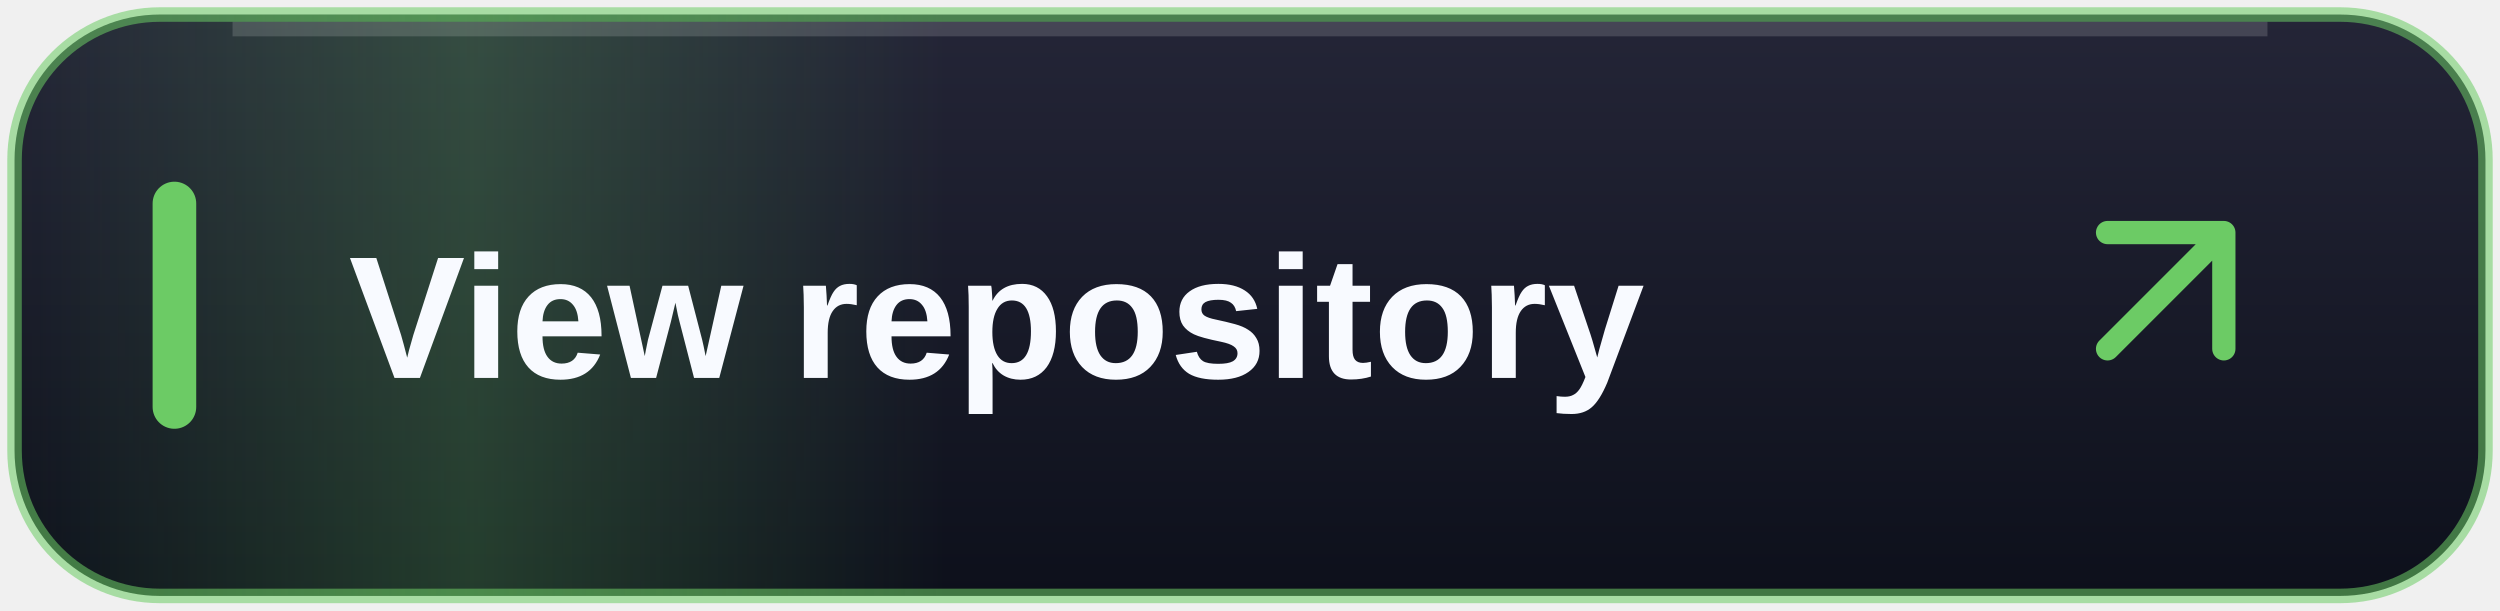
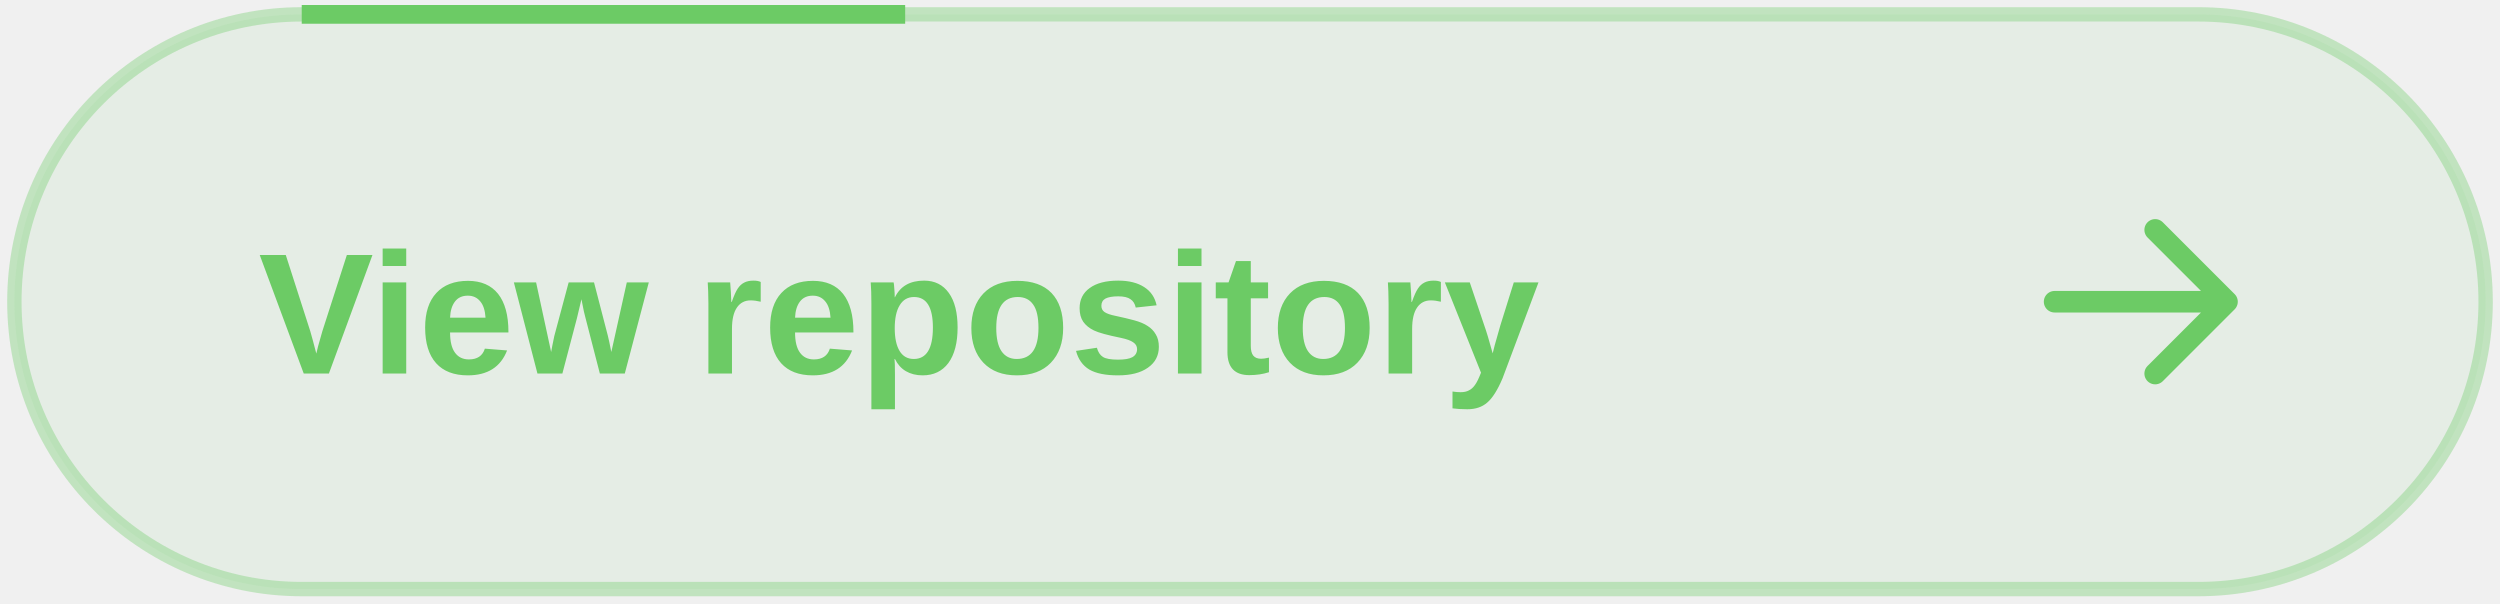
- <svg xmlns="http://www.w3.org/2000/svg" width="172" height="42" viewBox="0 0 172 42" role="img">
-   <defs>
-     <linearGradient id="surface" x2="0" y2="1">
-       <stop stop-color="#242537" />
-       <stop offset="1" stop-color="#0D101B" />
-     </linearGradient>
-     <linearGradient id="sheen">
-       <stop stop-color="#6CCB65" stop-opacity="0" />
-       <stop offset=".5" stop-color="#6CCB65" stop-opacity=".24" />
-       <stop offset="1" stop-color="#6CCB65" stop-opacity="0" />
-     </linearGradient>
-     <clipPath id="clip">
-       <rect x="1" y="1" width="170" height="40" rx="10" />
-     </clipPath>
-   </defs>
-   <style>@keyframes sweep{0%,15%{transform:translateX(-70px)}65%,100%{transform:translateX(242px)}}@keyframes edge{0%,100%{stroke-opacity:.35}50%{stroke-opacity:.85}}@keyframes arrow{0%,70%,100%{transform:translate(0,0)}82%{transform:translate(2px,-2px)}}.sweep{animation:sweep 6s ease-in-out infinite}.edge{animation:edge 6s ease-in-out infinite}.arrow{animation:arrow 6s ease-in-out infinite}@media(prefers-reduced-motion:reduce){*{animation:none!important}}</style>
-   <rect x="1" y="1" width="170" height="40" rx="10" fill="url(#surface)" stroke="#6CCB65" stroke-opacity=".55" class="edge" />
-   <g clip-path="url(#clip)">
-     <rect class="sweep" x="0" y="1" width="65" height="40" fill="url(#sheen)" />
-   </g>
-   <path d="M12 14v14" stroke="#6CCB65" stroke-width="3" stroke-linecap="round" />
-   <path d="M16 2H156" stroke="white" stroke-opacity=".15" />
-   <text x="24" y="26" font-family="Arial,Helvetica,sans-serif" font-size="12" font-weight="700" fill="#F8FAFF">View repository</text>
-   <path class="arrow" d="M145 16h8v8m-8 0 8-8" stroke="#6CCB65" stroke-width="1.6" fill="none" stroke-linecap="round" stroke-linejoin="round" />
+ <svg xmlns="http://www.w3.org/2000/svg" width="174" height="42" viewBox="0 0 174 42" role="img">
+   <style>@keyframes flow{to{stroke-dashoffset:-400}}@keyframes arrow{0%,60%,100%{transform:translateX(0)}75%{transform:translateX(3px)}}.edge{animation:flow 10s linear infinite}.arrow{animation:arrow 5s ease-in-out infinite}@media(prefers-reduced-motion:reduce){*{animation:none!important}}</style>
+   <rect x="1" y="1" width="172" height="40" rx="20" fill="#6CCB65" fill-opacity=".08" stroke="#6CCB65" stroke-opacity=".35" />
+   <rect class="edge" x="1" y="1" width="172" height="40" rx="20" fill="none" stroke="#6CCB65" stroke-width="1.3" stroke-dasharray="42 358" />
+   <text x="18" y="26" font-family="Segoe UI,Arial,sans-serif" font-size="12" font-weight="650" fill="#6CCB65">View repository</text>
+   <path class="arrow" d="M143 21h12m-5-5 5 5-5 5" fill="none" stroke="#6CCB65" stroke-width="1.5" stroke-linecap="round" stroke-linejoin="round" />
</svg>
